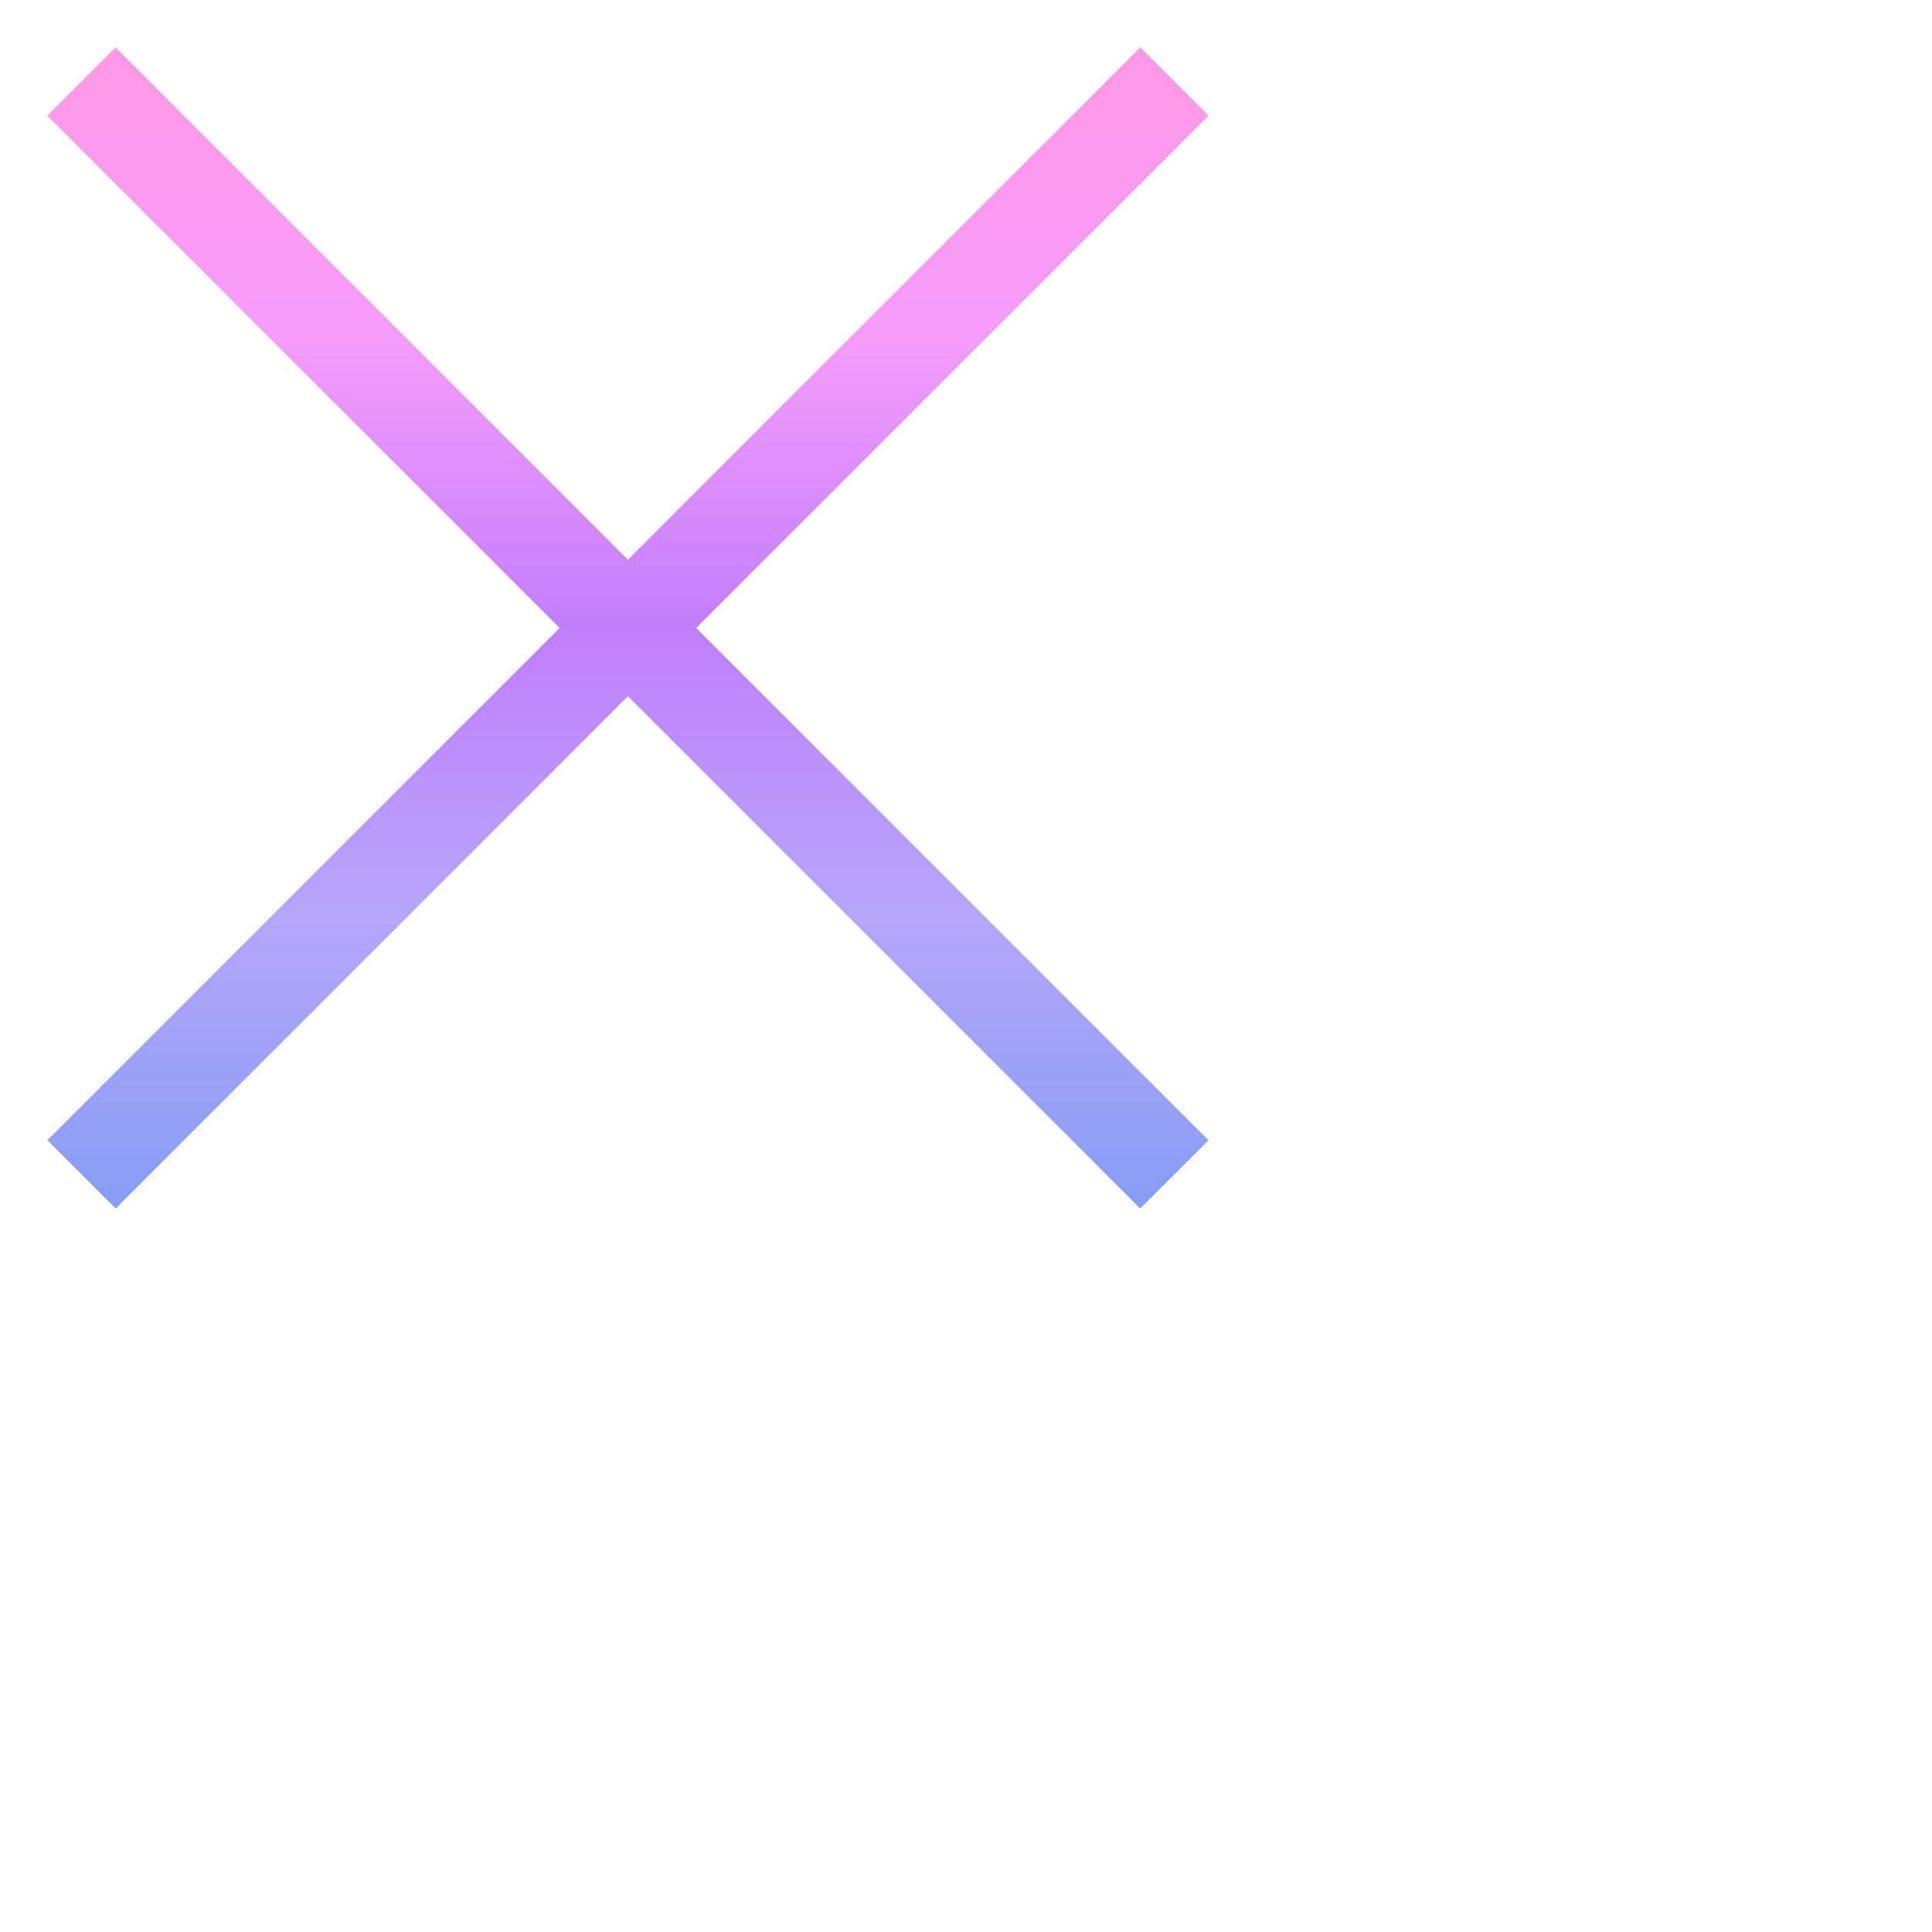
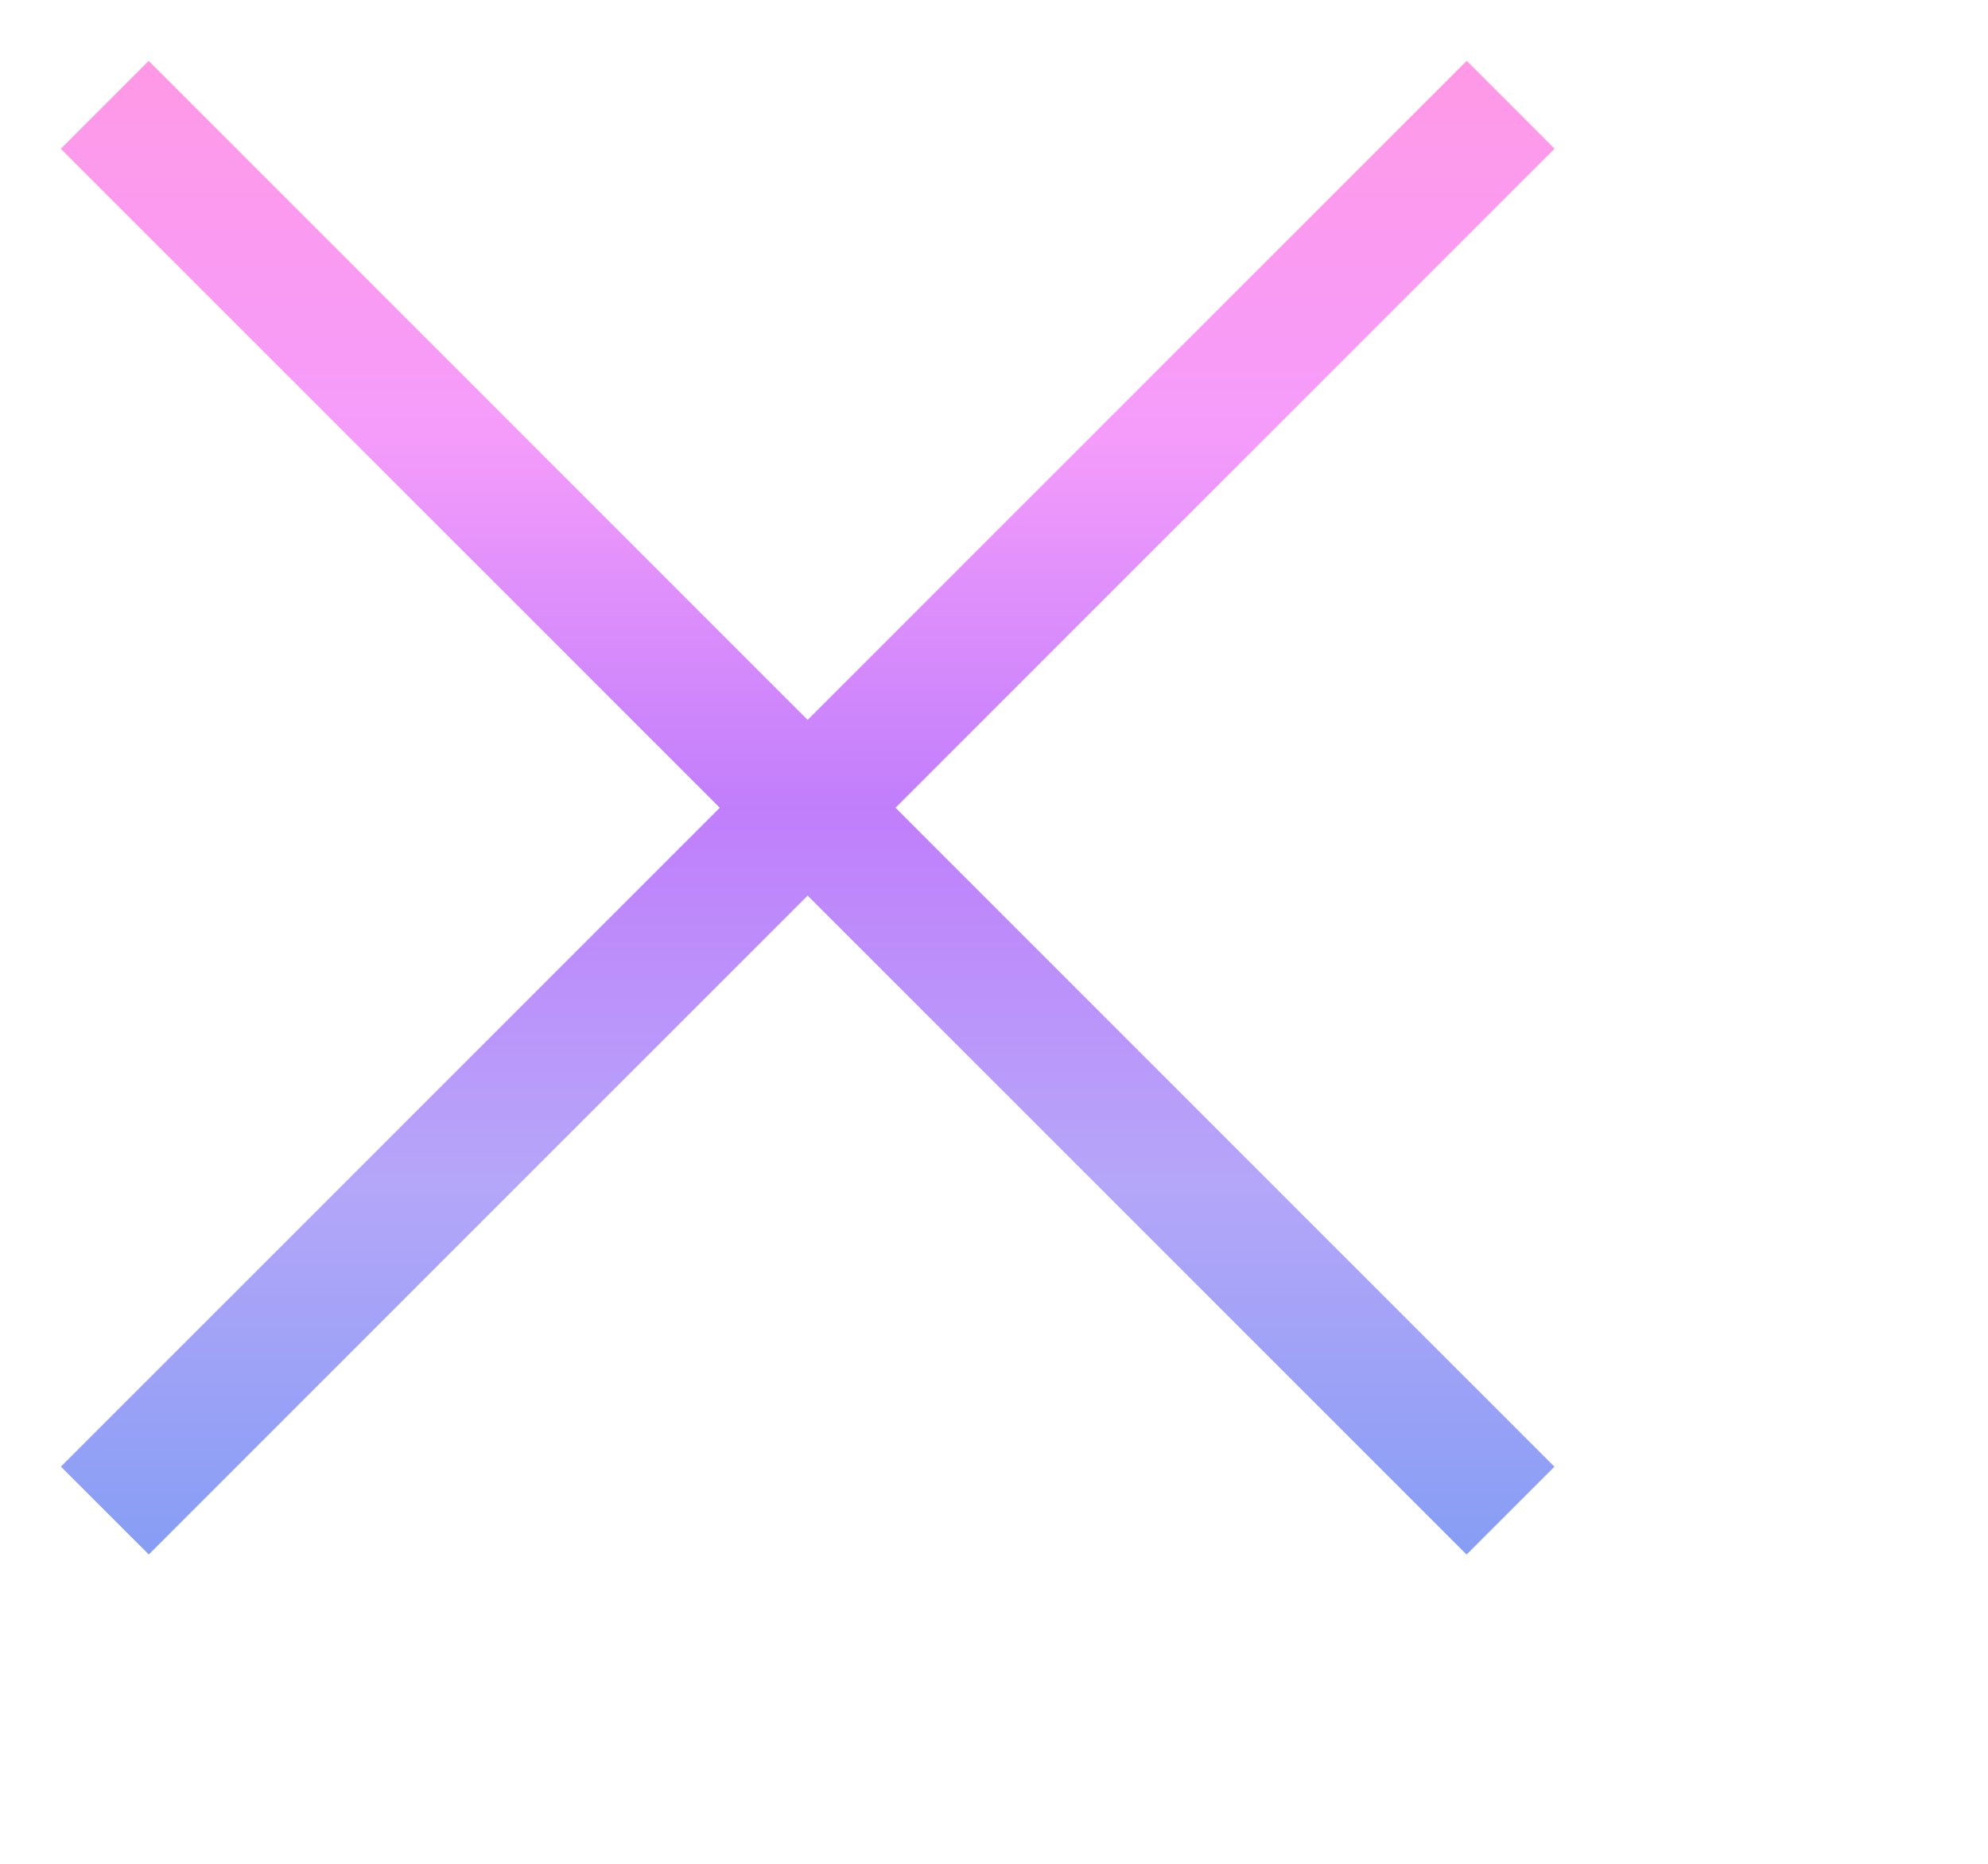
- <svg xmlns="http://www.w3.org/2000/svg" width="40" height="40">
+ <svg xmlns="http://www.w3.org/2000/svg" width="32" height="30">
  <defs>
    <linearGradient id="gradientLine" x2="0" y2="1">
      <stop offset="0" stop-color="#FF99E6" />
      <stop offset="0.25" stop-color="#F59CFB" />
      <stop offset="0.50" stop-color="#C17EFB" />
      <stop offset="0.75" stop-color="#B5A6F9" />
      <stop offset="1" stop-color="#869EF4" />
    </linearGradient>
  </defs>
  <path d="M.98 23.607 23.609.979l1.414 1.414L2.395 25.021z" fill="url(#gradientLine)" />
  <path d="m2.393.98 22.628 22.628-1.414 1.414L.979 2.395z" fill="url(#gradientLine)" />
</svg>
